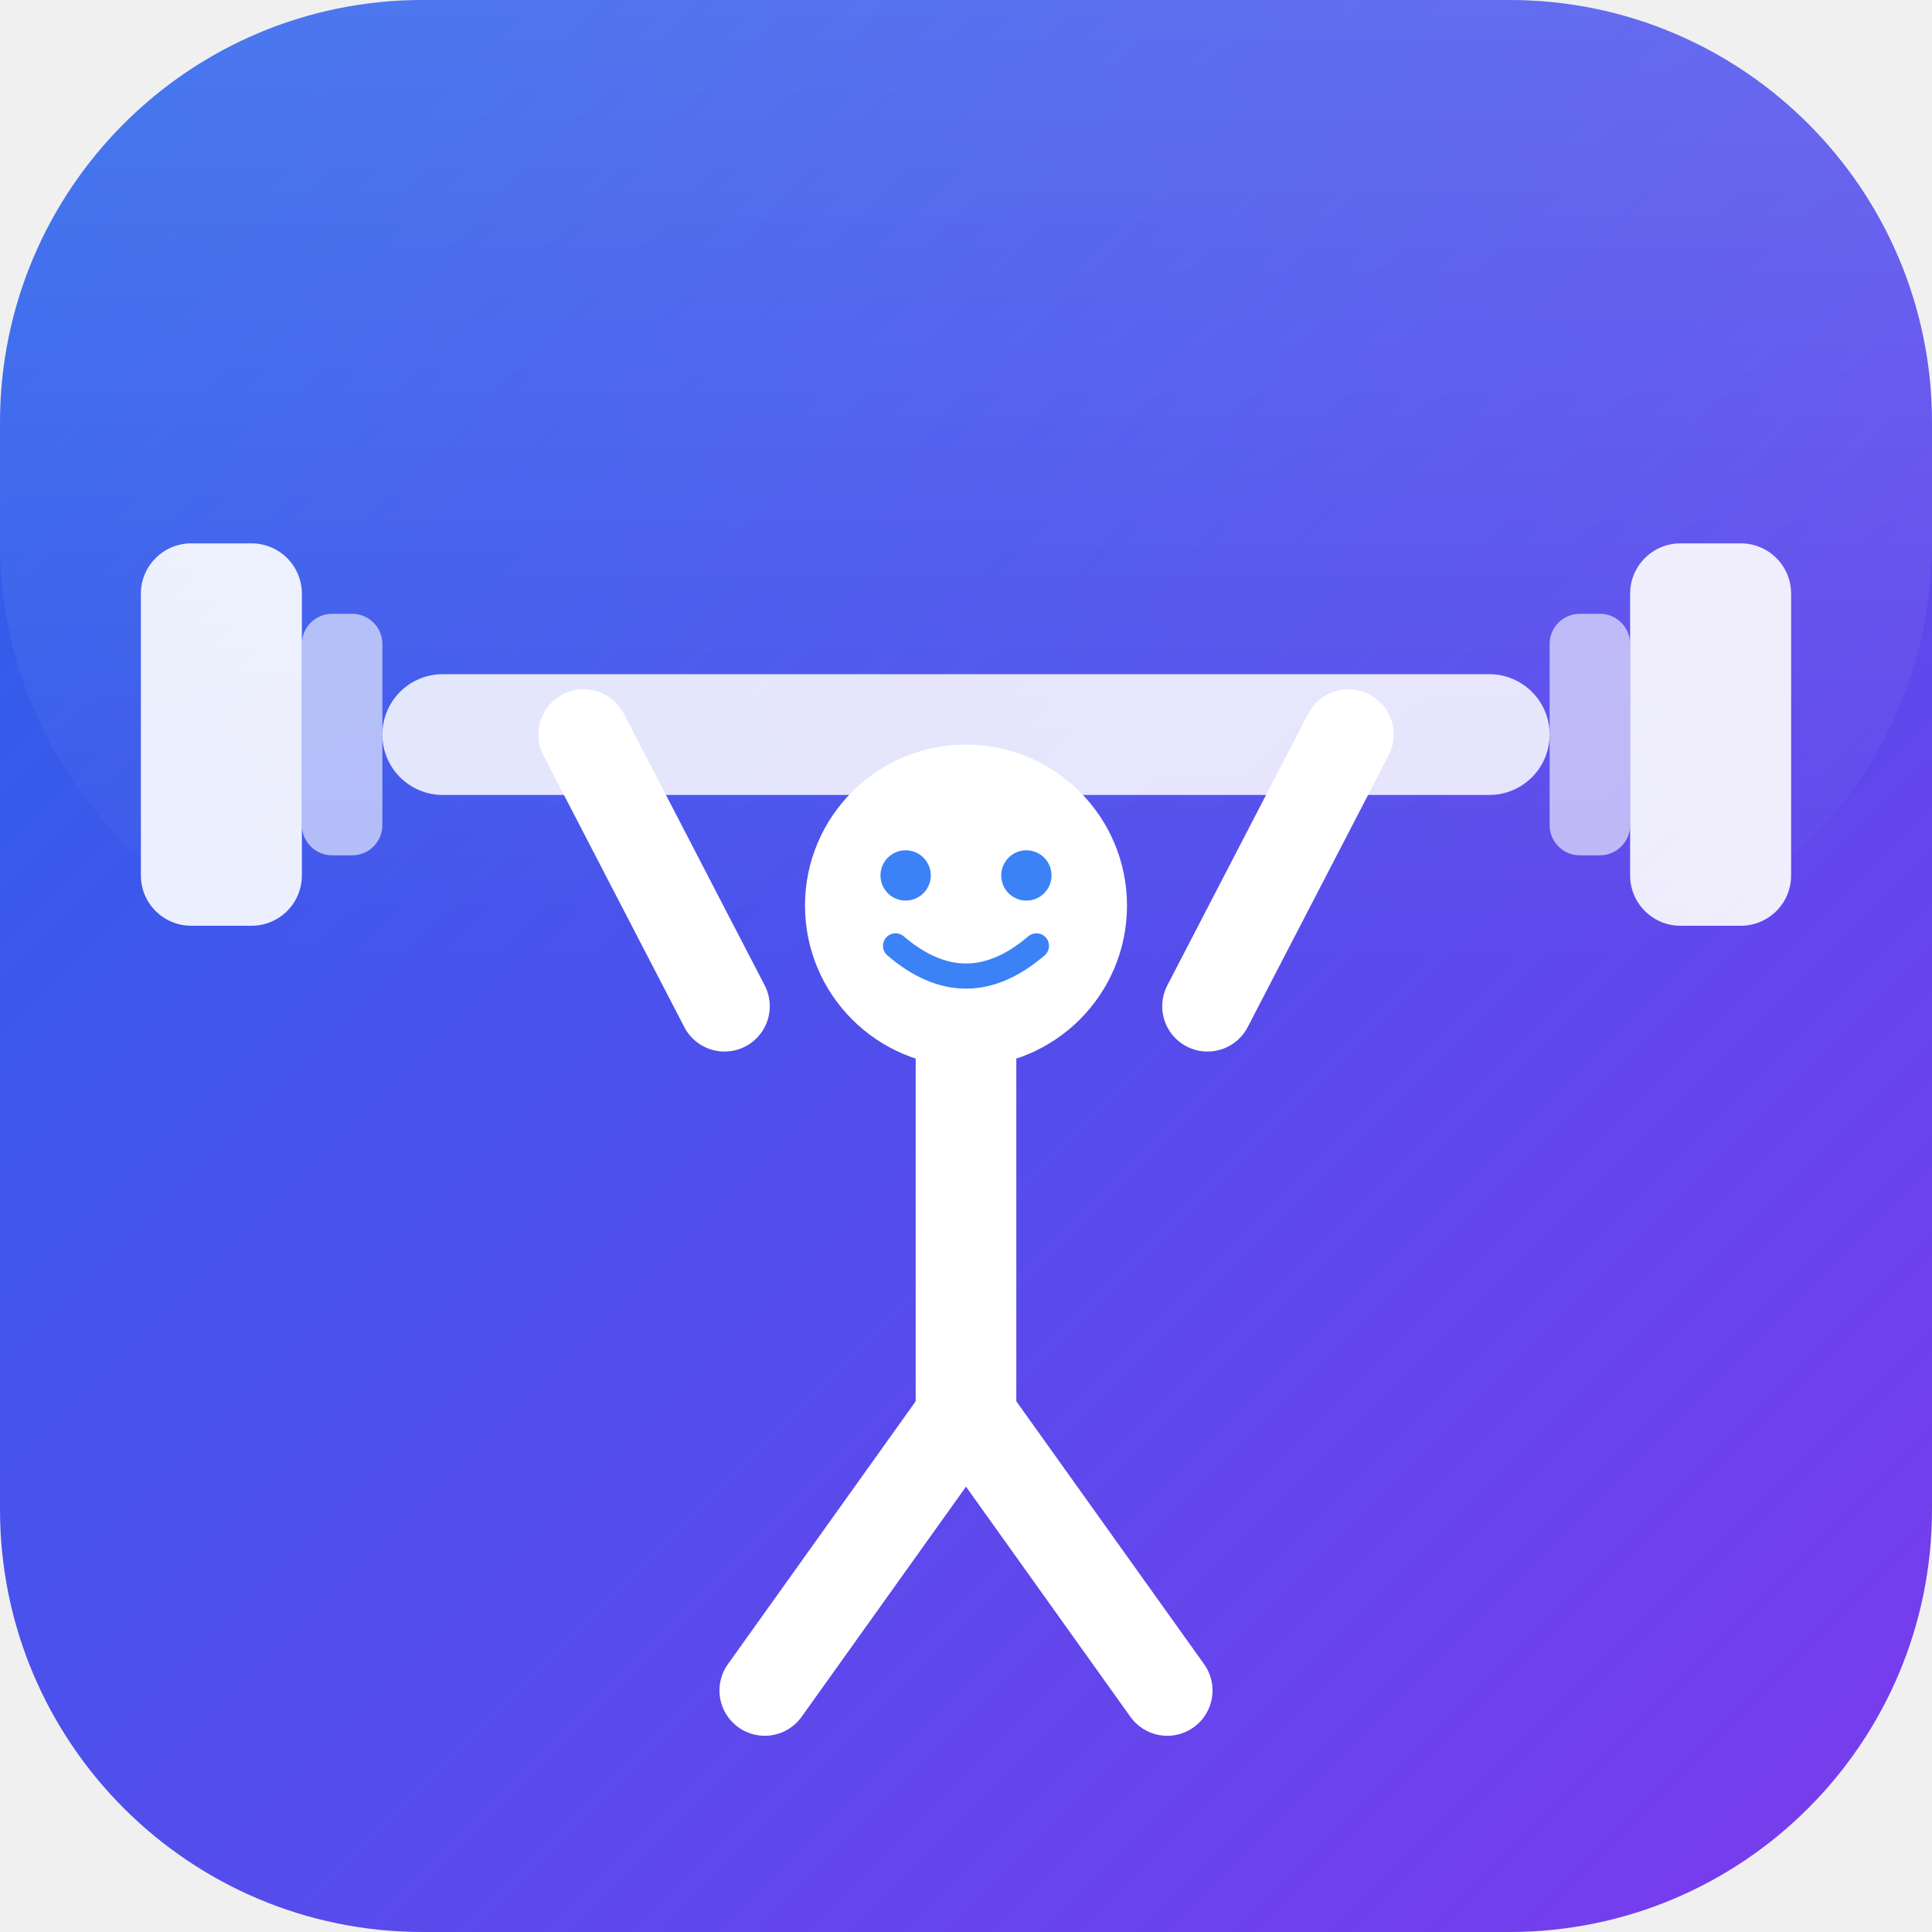
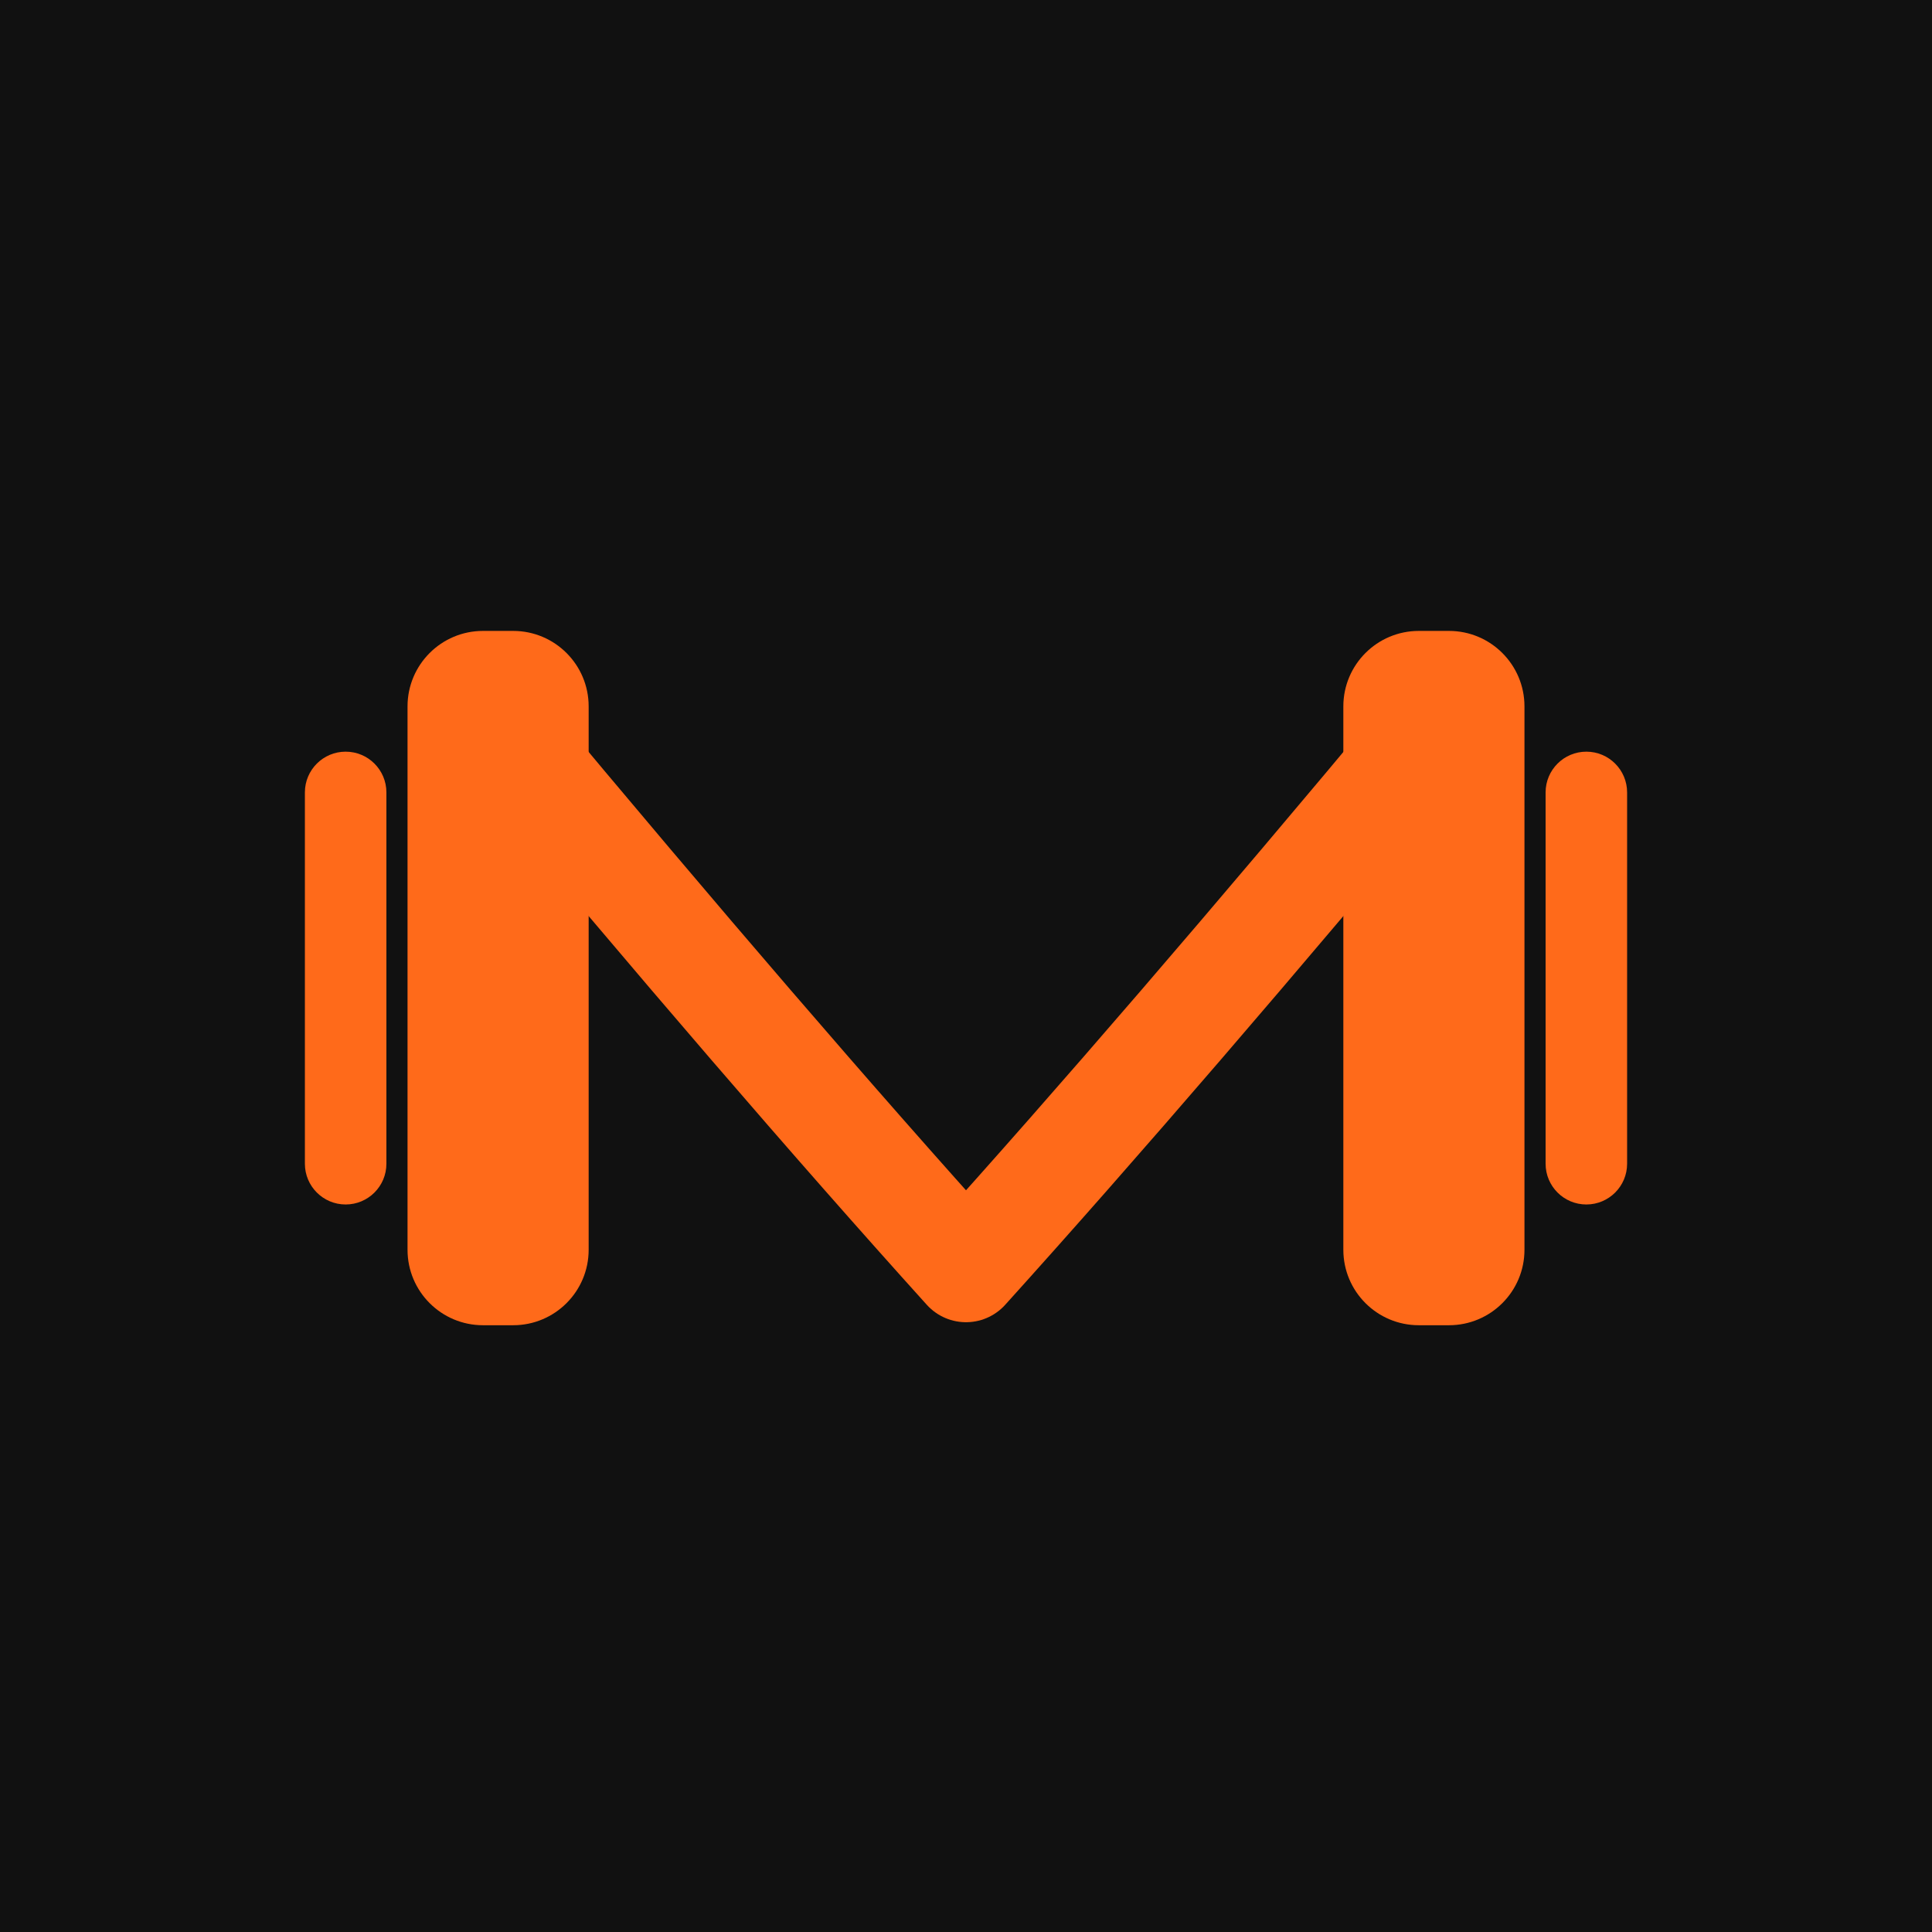
- <svg xmlns="http://www.w3.org/2000/svg" viewBox="0 0 192 192">
-   <defs>
-     <linearGradient id="bg" x1="0" y1="0" x2="1" y2="1">
-       <stop offset="0%" stop-color="#2563eb" />
-       <stop offset="100%" stop-color="#7c3aed" />
-     </linearGradient>
-     <linearGradient id="shine" x1="0" y1="0" x2="0" y2="1">
-       <stop offset="0%" stop-color="rgba(255,255,255,0.15)" />
-       <stop offset="100%" stop-color="rgba(255,255,255,0)" />
-     </linearGradient>
-   </defs>
-   <rect width="192" height="192" rx="42" fill="url(#bg)" />
-   <rect width="192" height="96" rx="42" fill="url(#shine)" />
-   <rect x="14" y="54" width="16" height="38" rx="5" fill="white" opacity="0.9" />
-   <rect x="30" y="61" width="8" height="24" rx="3" fill="white" opacity="0.6" />
-   <rect x="38" y="67" width="116" height="12" rx="6" fill="white" opacity="0.85" />
-   <rect x="154" y="61" width="8" height="24" rx="3" fill="white" opacity="0.6" />
-   <rect x="162" y="54" width="16" height="38" rx="5" fill="white" opacity="0.9" />
-   <line x1="58" y1="73" x2="72" y2="100" stroke="white" stroke-width="9" stroke-linecap="round" />
-   <line x1="134" y1="73" x2="120" y2="100" stroke="white" stroke-width="9" stroke-linecap="round" />
-   <line x1="96" y1="102" x2="96" y2="140" stroke="white" stroke-width="10" stroke-linecap="round" />
-   <line x1="96" y1="140" x2="76" y2="168" stroke="white" stroke-width="9" stroke-linecap="round" />
-   <line x1="96" y1="140" x2="116" y2="168" stroke="white" stroke-width="9" stroke-linecap="round" />
-   <circle cx="96" cy="90" r="16" fill="white" />
-   <circle cx="90" cy="87" r="2.5" fill="#3b82f6" />
-   <circle cx="102" cy="87" r="2.5" fill="#3b82f6" />
-   <path d="M89 94 Q96 100 103 94" fill="none" stroke="#3b82f6" stroke-width="2.5" stroke-linecap="round" />
+ <svg xmlns="http://www.w3.org/2000/svg" viewBox="0 0 1024 1024">
+   <rect width="1024" height="1024" fill="#111111" />
+   <g transform="translate(512 512) scale(0.8) translate(-512 -512)">
+     <rect x="142" y="290" width="120" height="460" rx="50" fill="#FF6A1A" />
+     <rect x="762" y="290" width="120" height="460" rx="50" fill="#FF6A1A" />
+     <rect x="74" y="370" width="54" height="300" rx="27" fill="#FF6A1A" />
+     <rect x="896" y="370" width="54" height="300" rx="27" fill="#FF6A1A" />
+     <path d="M202 353 Q382 569 512 713 Q642 569 822 353" fill="none" stroke="#FF6A1A" stroke-width="70" stroke-linecap="round" stroke-linejoin="round" />
+   </g>
</svg>
